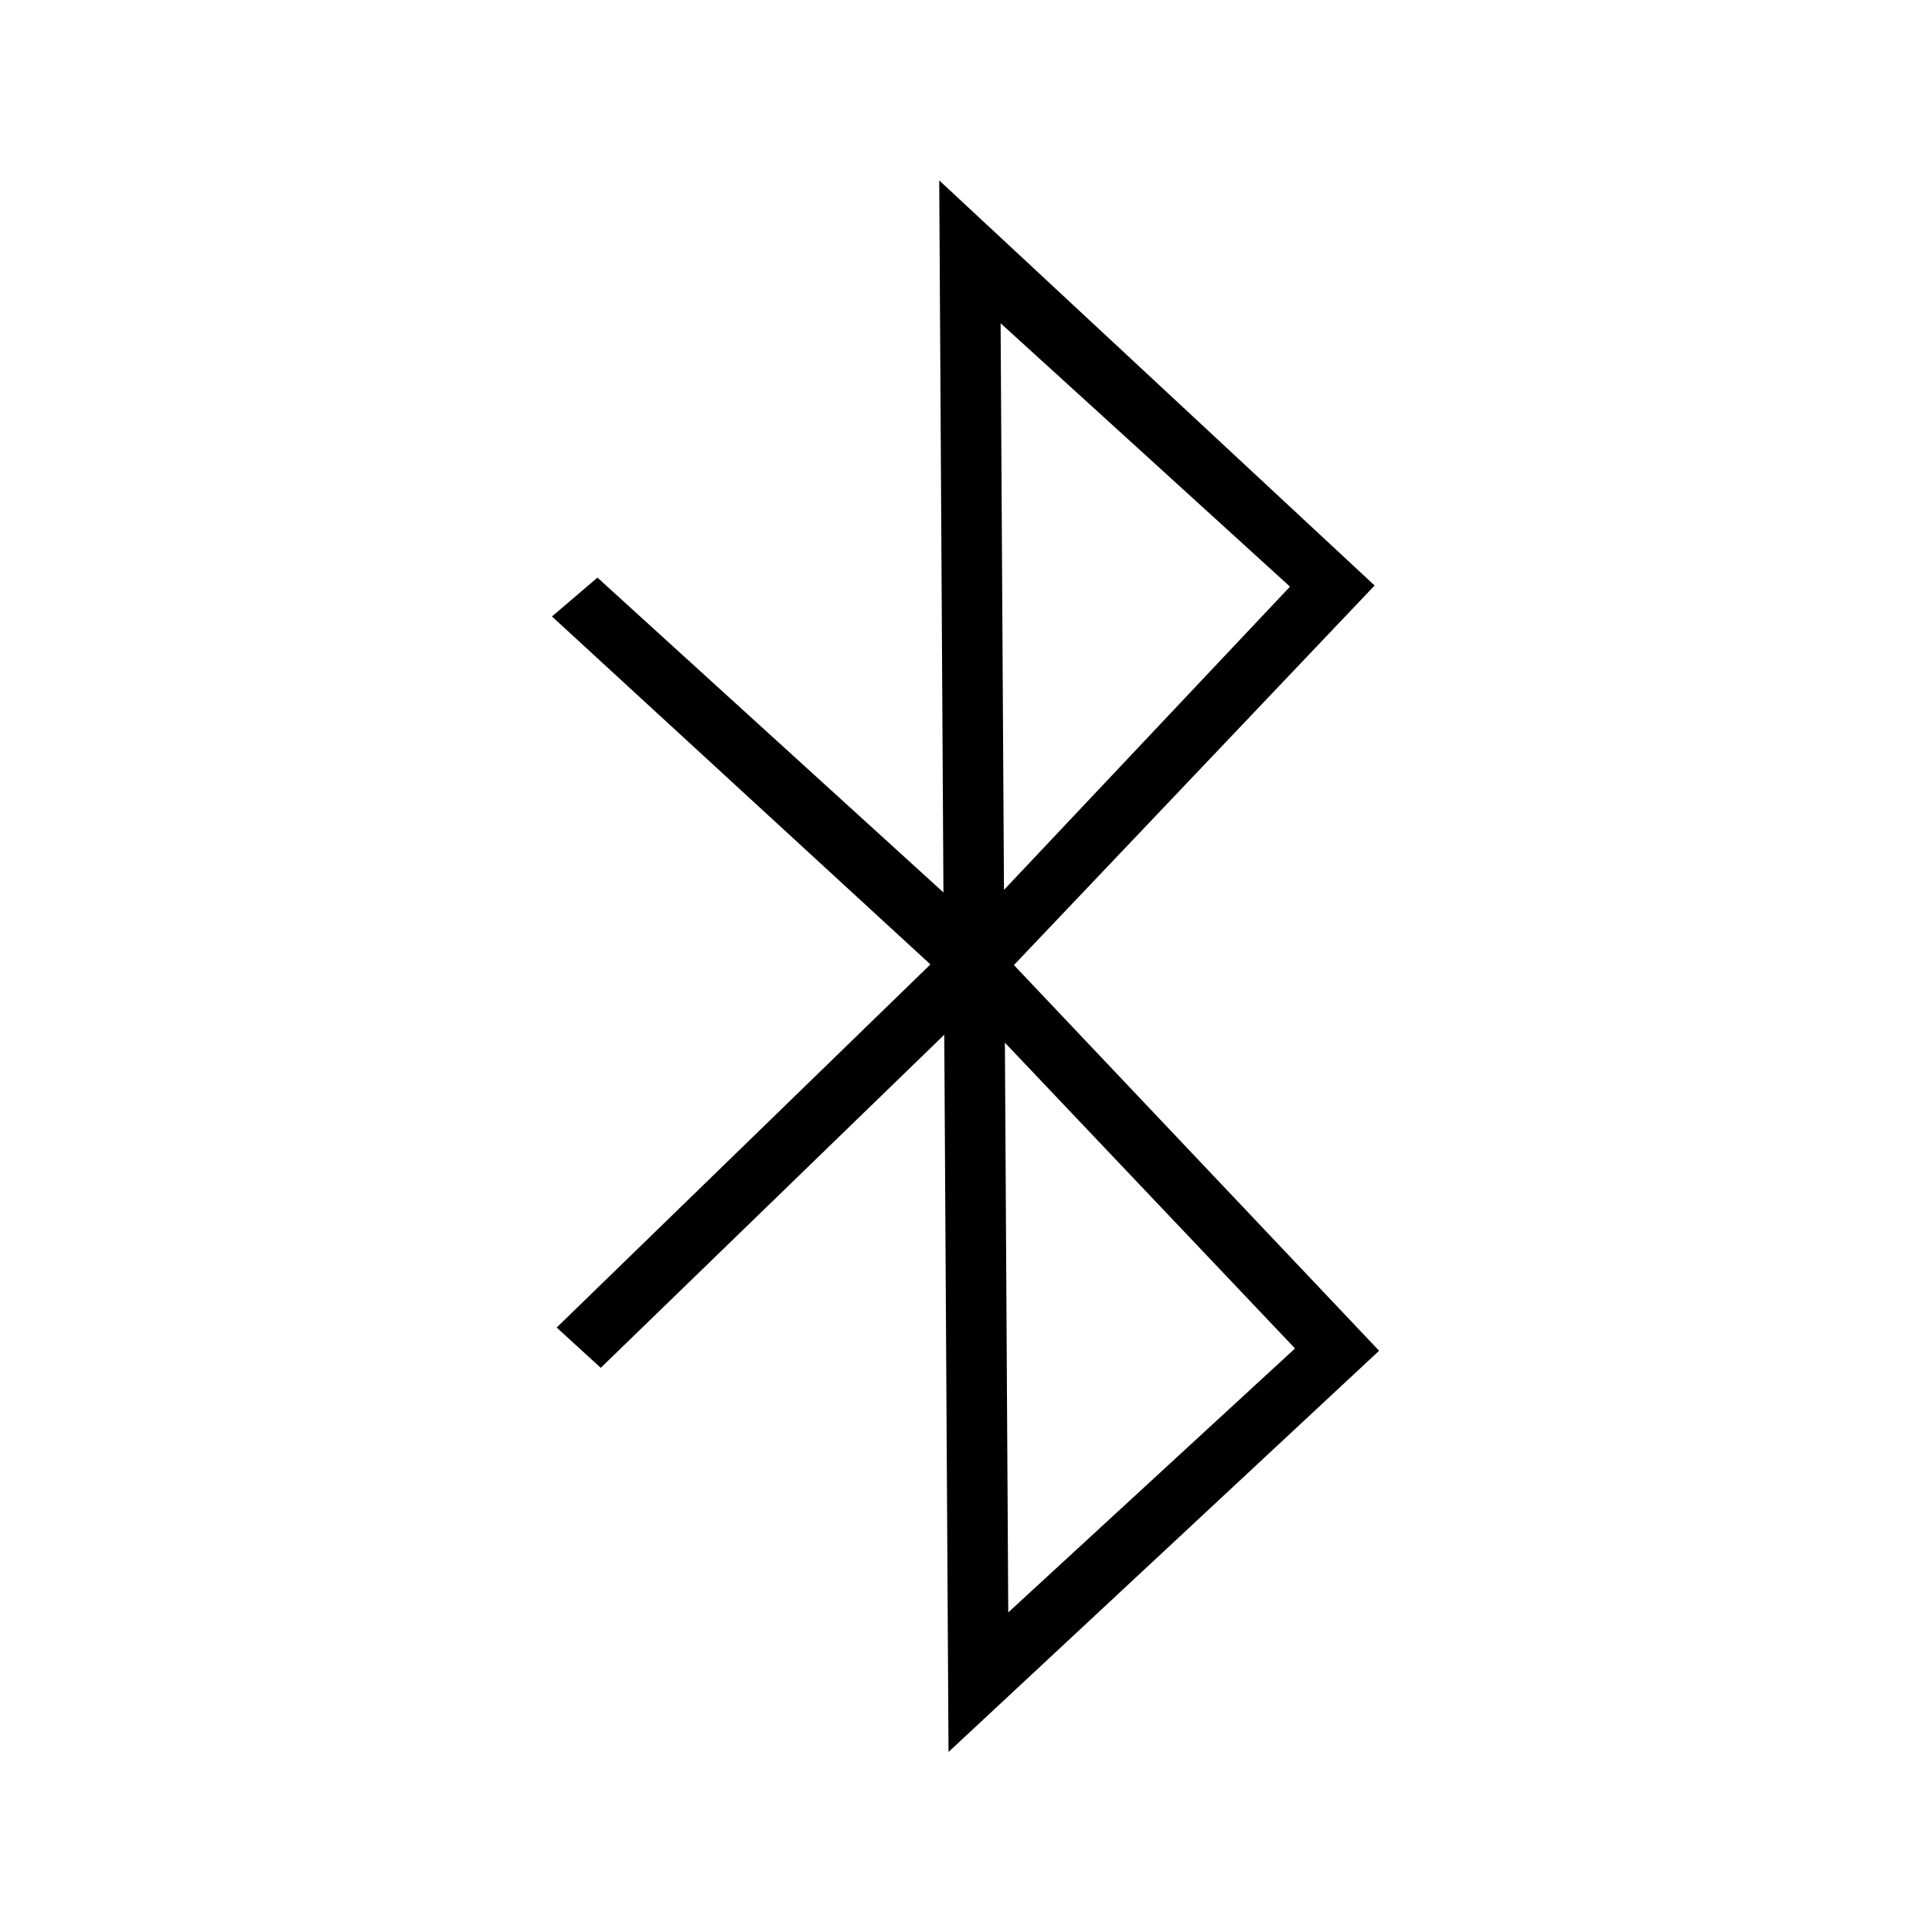
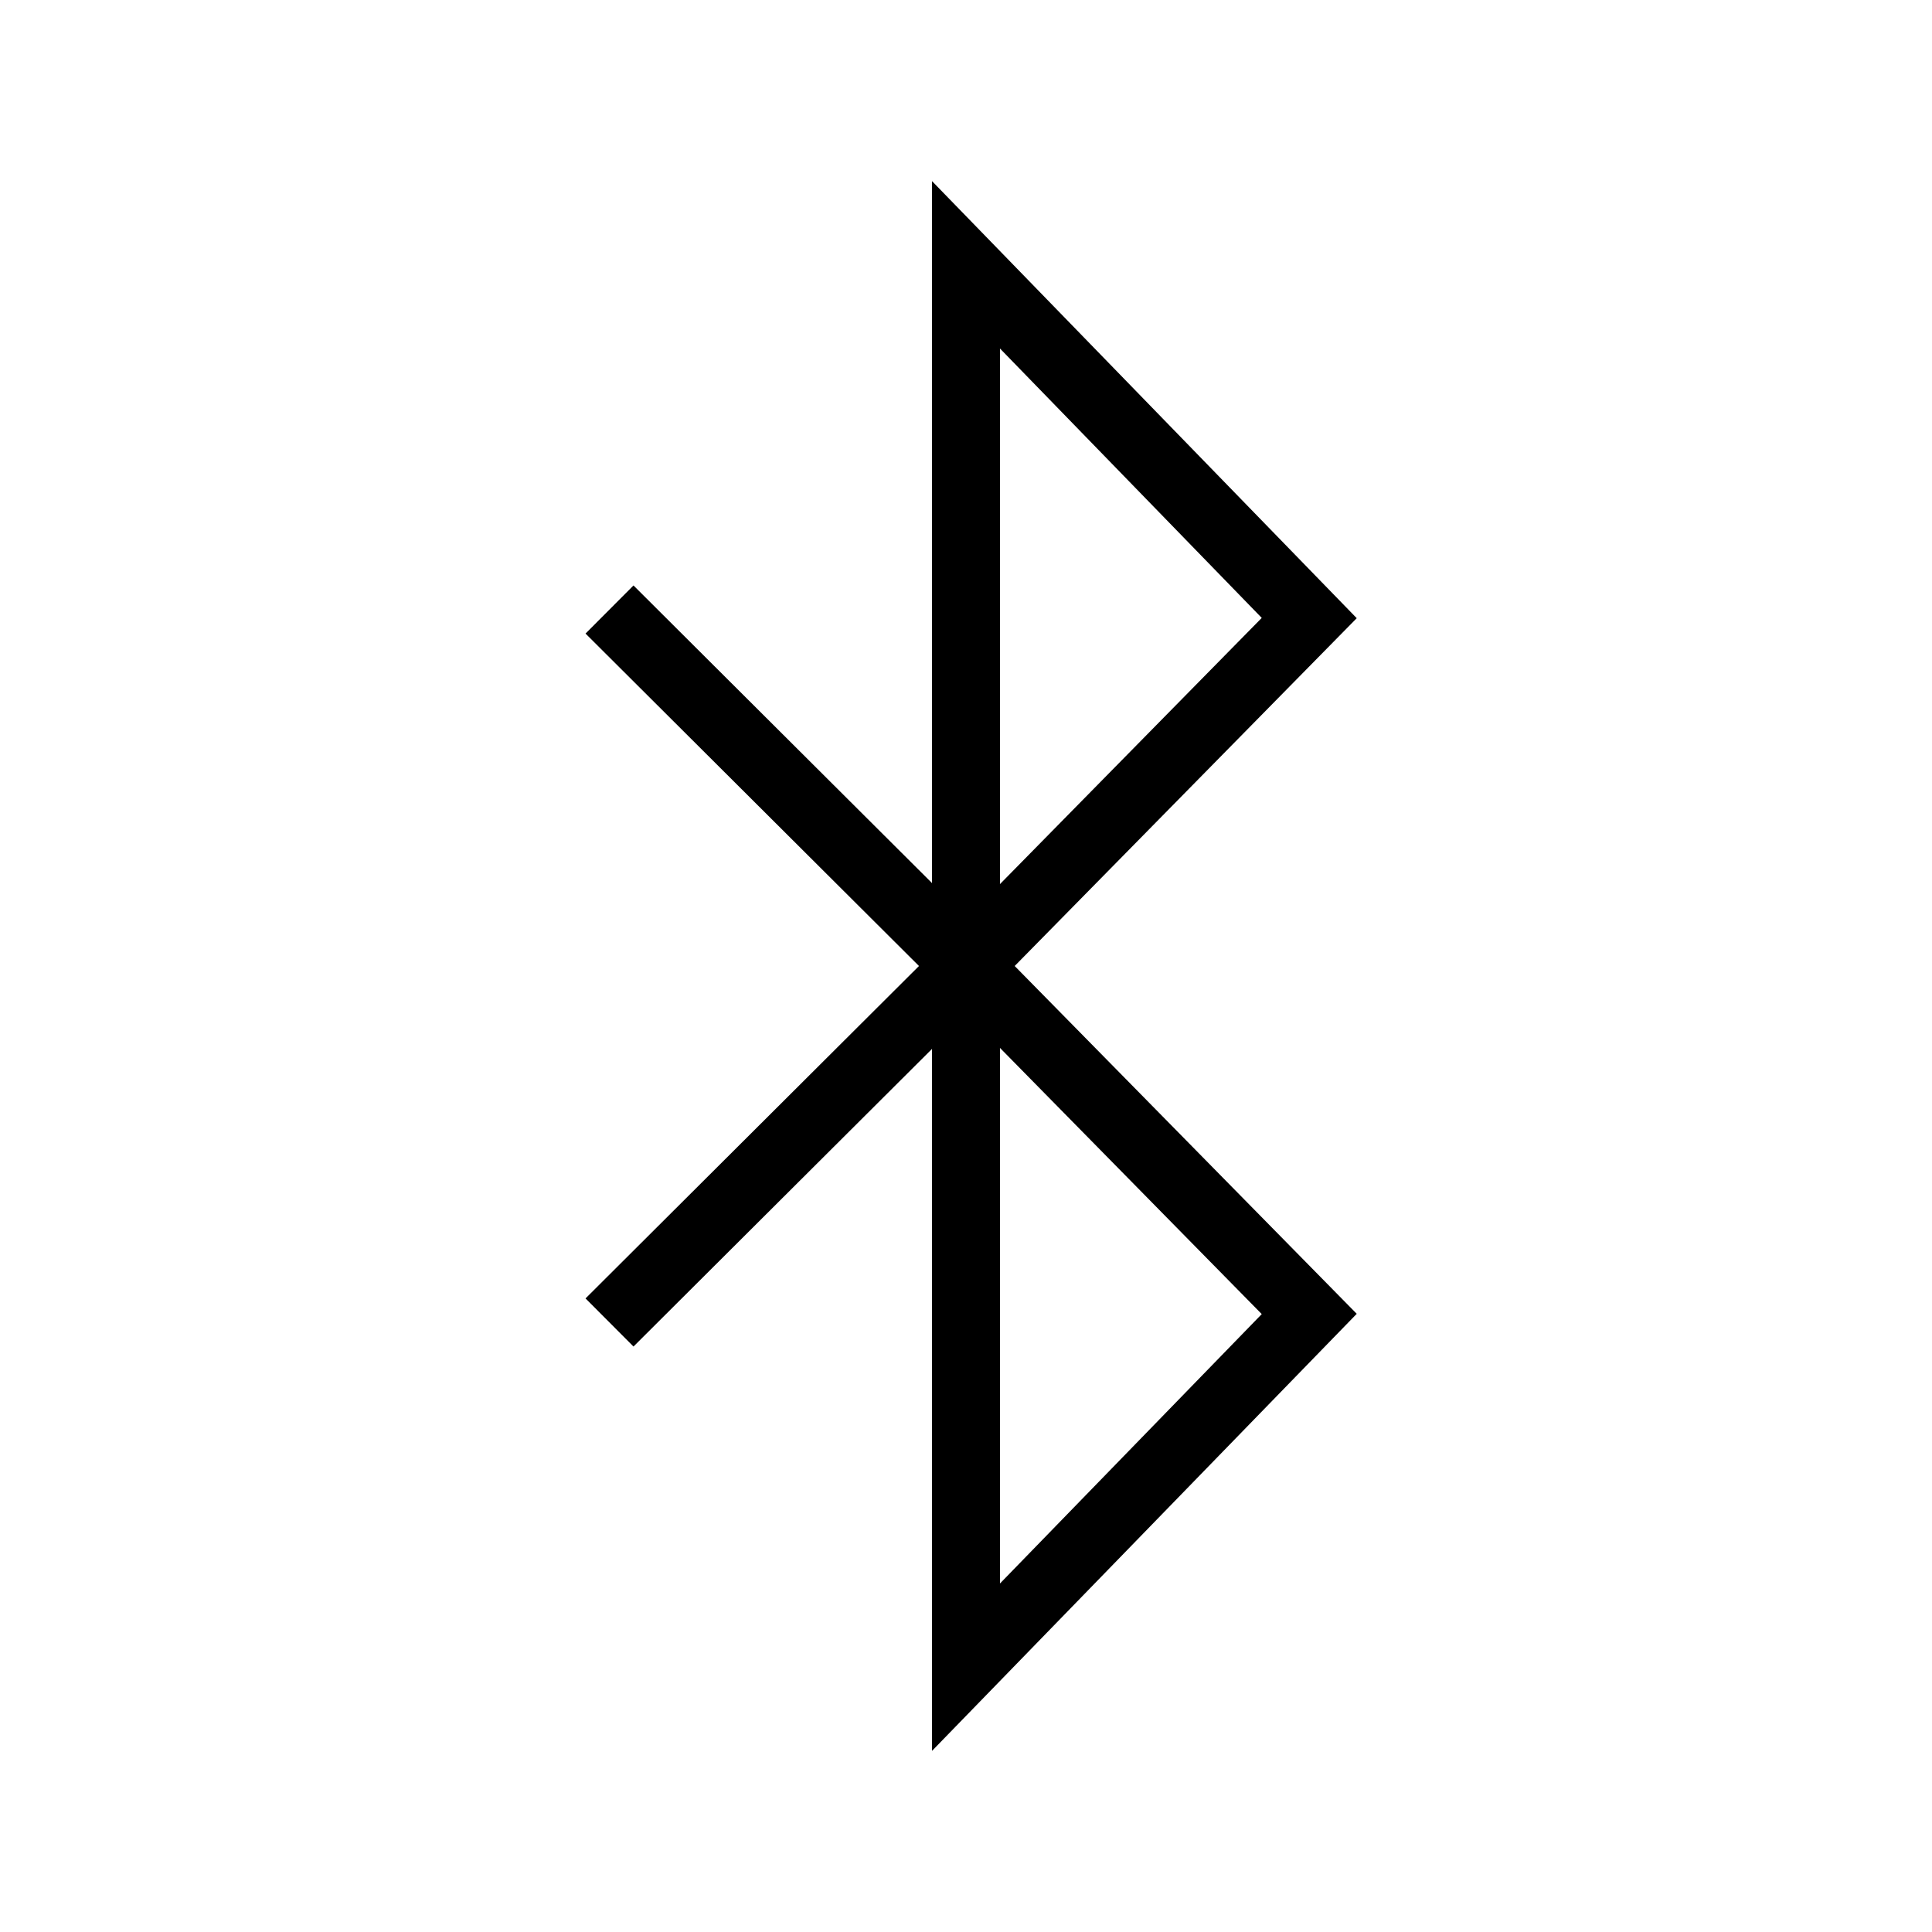
<svg xmlns="http://www.w3.org/2000/svg" viewBox="0 0 512 512" style="enable-background:new 0 0 512 512" xml:space="preserve" version="1.1" id="svg4">
  <defs id="defs8" />
-   <path id="path1801" style="color:#000000;display:inline;fill:#000000;-inkscape-stroke:none;paint-order:fill markers stroke" d="M 248.904 47.809 L 250.02 236.504 L 158.334 153.076 L 146.273 163.369 L 246.572 255.578 L 147.525 351.812 L 159.205 362.49 L 250.24 274.215 L 251.369 464.295 L 255.936 460.041 L 365.477 357.965 L 268.699 255.752 L 364.287 155.166 L 248.904 47.809 z M 265.172 85.664 L 341.865 155.467 L 266.064 235.83 L 265.172 85.664 z M 266.307 276.32 L 343.195 357.355 L 267.199 427.307 L 266.307 276.32 z " />
+   <path style="fill:none;stroke:#000000;stroke-width:18;stroke-dasharray:none;paint-order:markers fill stroke;stop-color:#000000" d="m 161.527,161.528 94.756,94.469 90.679,-92.208 L 256,70.179 V 255.997" id="path30607" />
+   <path style="fill:none;stroke:#000000;stroke-width:18;stroke-dasharray:none;paint-order:markers fill stroke;stop-color:#000000" d="m 161.527,350.472 94.756,-94.469 90.679,92.208 -90.962,93.61 V 256.003" id="path30609" />
</svg>
